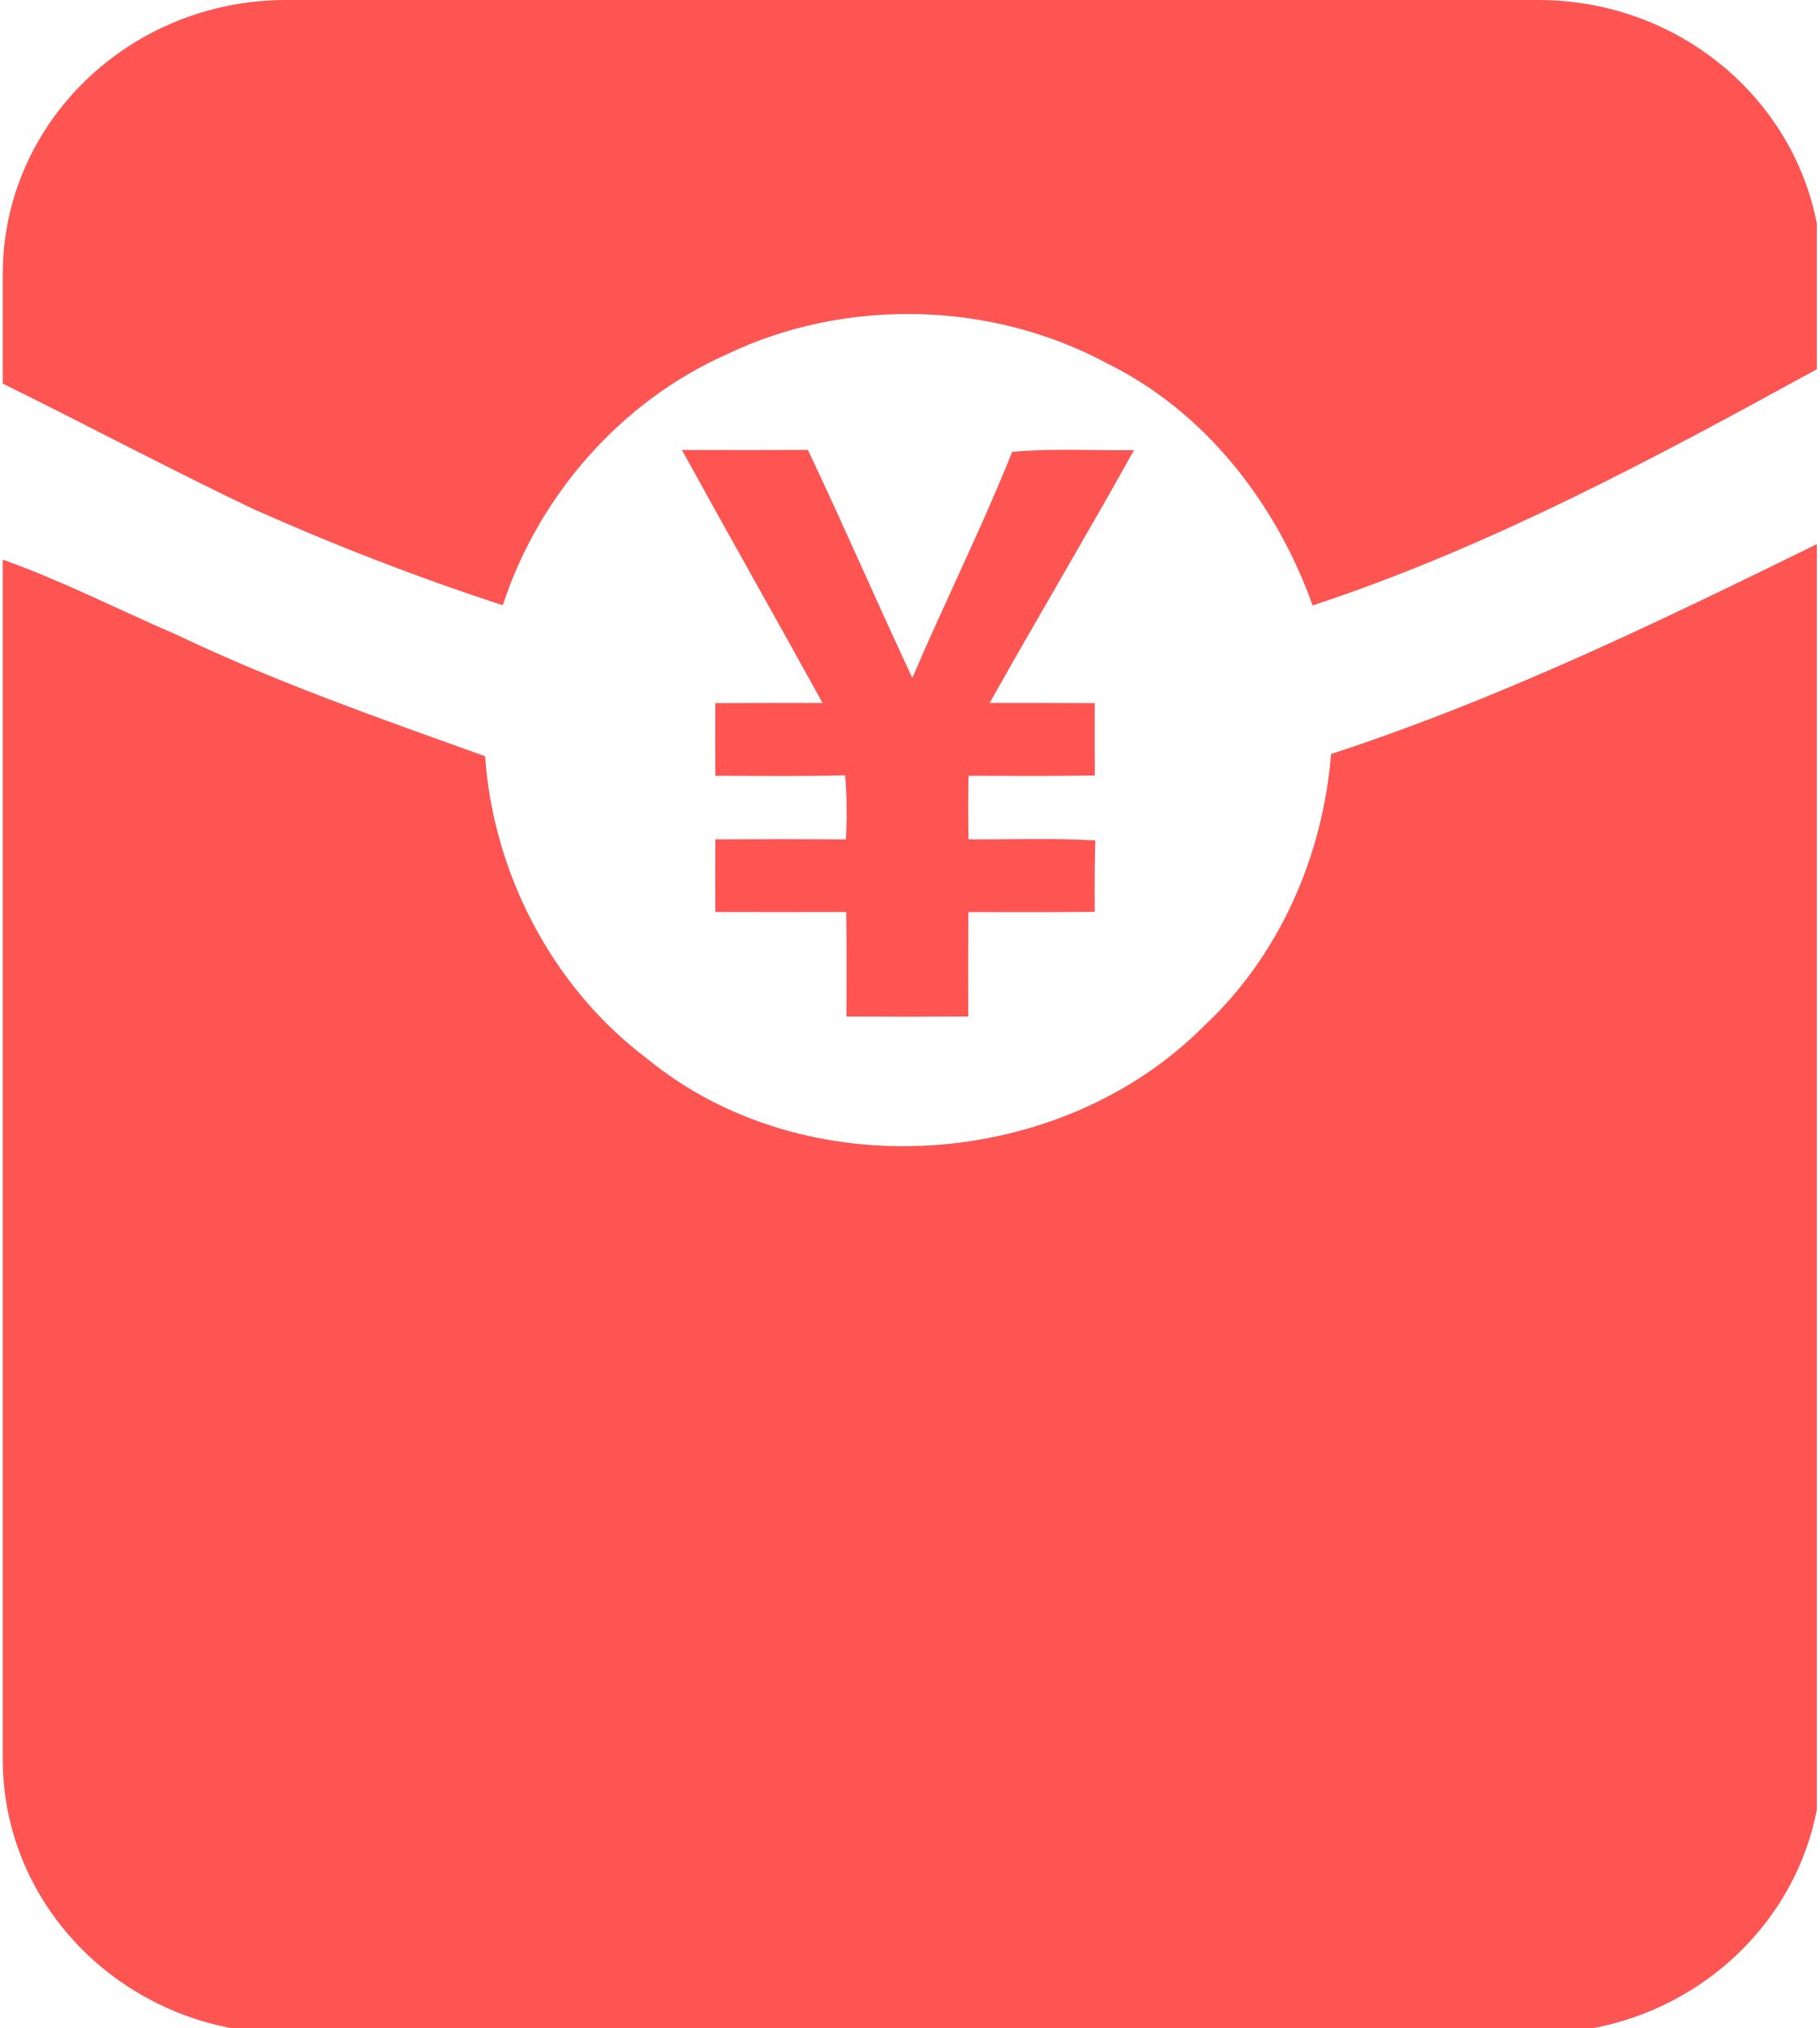
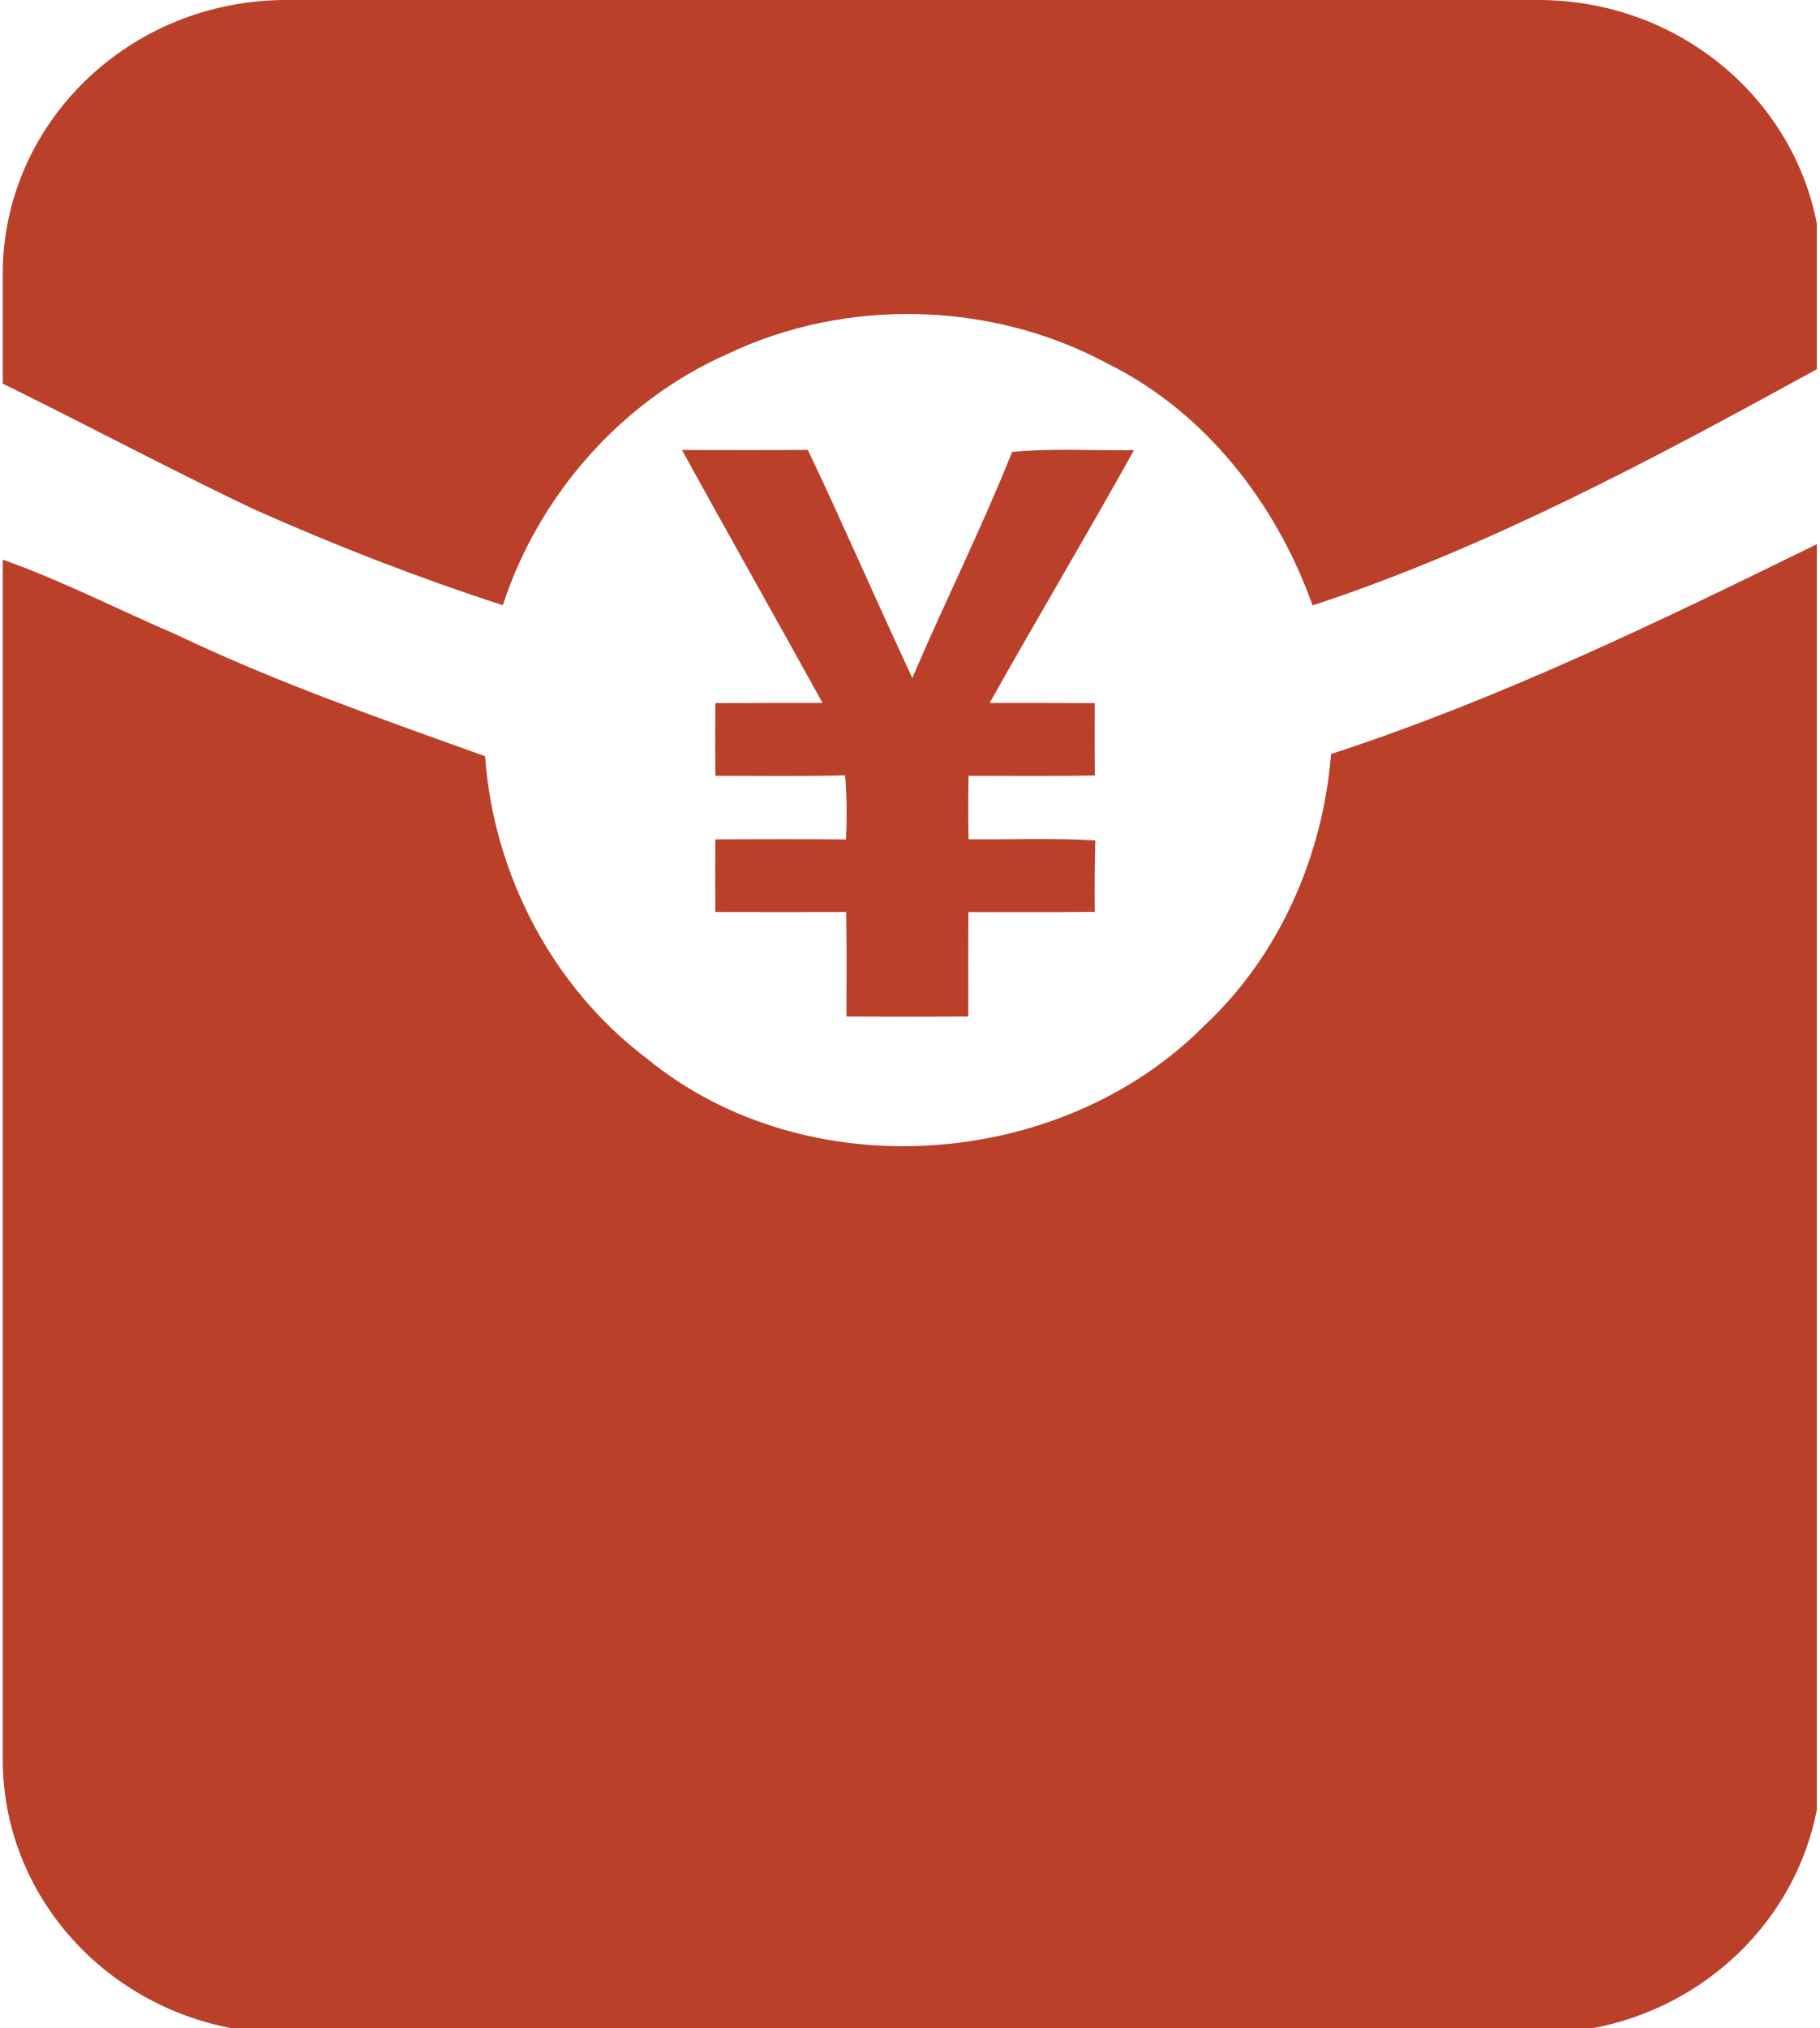
<svg xmlns="http://www.w3.org/2000/svg" version="1.1" id="Layer_1" x="0px" y="0px" width="35px" height="39px" viewBox="0 0 187 209" enable-background="new 0 0 187 209" xml:space="preserve">
  <g>
-     <path fill-rule="evenodd" clip-rule="evenodd" fill="#FF5552" d="M163.741,209.052H23.751C10.23,206.574,0,195.096,0,181.299   V57.675c6.121,2.164,11.915,5.161,17.877,7.719c10.316,4.932,21.105,8.683,31.843,12.542c0.854,12.123,6.949,23.822,16.675,31.153   c16.373,13.433,42.643,11.549,57.45-3.38c7.74-7.209,12.244-17.516,13.073-28.003c17.326-5.646,33.751-13.625,50.075-21.625   v130.412C184.8,197.897,175.525,206.893,163.741,209.052z M82.988,46.364c3.702,7.781,7.108,15.69,10.769,23.501   c3.338-7.811,7.138-15.41,10.29-23.291c4.181-0.393,8.37-0.13,12.56-0.181c-4.859,8.733-9.984,17.325-14.878,26.048   c3.609,0,7.222,0,10.831,0.02c-0.014,2.487-0.014,4.966,0.009,7.451c-4.332,0.099-8.672,0.04-13.017,0.04   c-0.04,2.177-0.04,4.363,0,6.548c4.354,0.028,8.716-0.151,13.065,0.111c-0.071,2.456-0.08,4.903-0.057,7.359   c-4.345,0.06-8.686,0.029-13.025,0.029c-0.022,3.591-0.022,7.169-0.009,10.759c-4.192,0.029-8.375,0.029-12.564,0   c0.02-3.59,0.029-7.18-0.02-10.768c-4.494,0.009-8.996,0.02-13.486,0c-0.021-2.496-0.021-4.994,0-7.49   c4.482-0.02,8.973-0.031,13.455,0.009c0.12-2.206,0.1-4.412-0.08-6.605c-4.462,0.12-8.914,0.048-13.375,0.048   c-0.021-2.496-0.021-4.992,0-7.49c3.679-0.02,7.368-0.02,11.048-0.02c-4.802-8.703-9.705-17.354-14.498-26.068   C74.336,46.373,78.656,46.393,82.988,46.364z M186.994,38.051c-16.776,9.195-33.751,18.338-51.977,24.344   c-3.75-10.498-11.052-19.953-21.168-24.936c-11.939-6.446-26.979-6.807-39.222-0.942c-10.899,4.841-19.4,14.557-23.08,25.857   c-8.753-2.837-17.356-6.187-25.758-9.935C17.113,48.301,8.625,43.777,0,39.534V28.253C0,12.65,13.083,0,29.22,0h129.055   c14.302,0,26.197,9.939,28.719,23.06V38.051z" />
+     <path fill-rule="evenodd" clip-rule="evenodd" fill="#BB402A" d="M163.741,209.052H23.751C10.23,206.574,0,195.096,0,181.299   V57.675c6.121,2.164,11.915,5.161,17.877,7.719c10.316,4.932,21.105,8.683,31.843,12.542c0.854,12.123,6.949,23.822,16.675,31.153   c16.373,13.433,42.643,11.549,57.45-3.38c7.74-7.209,12.244-17.516,13.073-28.003c17.326-5.646,33.751-13.625,50.075-21.625   v130.412C184.8,197.897,175.525,206.893,163.741,209.052z M82.988,46.364c3.702,7.781,7.108,15.69,10.769,23.501   c3.338-7.811,7.138-15.41,10.29-23.291c4.181-0.393,8.37-0.13,12.56-0.181c-4.859,8.733-9.984,17.325-14.878,26.048   c3.609,0,7.222,0,10.831,0.02c-0.014,2.487-0.014,4.966,0.009,7.451c-4.332,0.099-8.672,0.04-13.017,0.04   c-0.04,2.177-0.04,4.363,0,6.548c4.354,0.028,8.716-0.151,13.065,0.111c-0.071,2.456-0.08,4.903-0.057,7.359   c-4.345,0.06-8.686,0.029-13.025,0.029c-0.022,3.591-0.022,7.169-0.009,10.759c-4.192,0.029-8.375,0.029-12.564,0   c0.02-3.59,0.029-7.18-0.02-10.768c-4.494,0.009-8.996,0.02-13.486,0c-0.021-2.496-0.021-4.994,0-7.49   c4.482-0.02,8.973-0.031,13.455,0.009c0.12-2.206,0.1-4.412-0.08-6.605c-4.462,0.12-8.914,0.048-13.375,0.048   c-0.021-2.496-0.021-4.992,0-7.49c3.679-0.02,7.368-0.02,11.048-0.02c-4.802-8.703-9.705-17.354-14.498-26.068   C74.336,46.373,78.656,46.393,82.988,46.364z M186.994,38.051c-16.776,9.195-33.751,18.338-51.977,24.344   c-3.75-10.498-11.052-19.953-21.168-24.936c-11.939-6.446-26.979-6.807-39.222-0.942c-10.899,4.841-19.4,14.557-23.08,25.857   c-8.753-2.837-17.356-6.187-25.758-9.935C17.113,48.301,8.625,43.777,0,39.534V28.253C0,12.65,13.083,0,29.22,0h129.055   c14.302,0,26.197,9.939,28.719,23.06V38.051z" />
  </g>
</svg>
